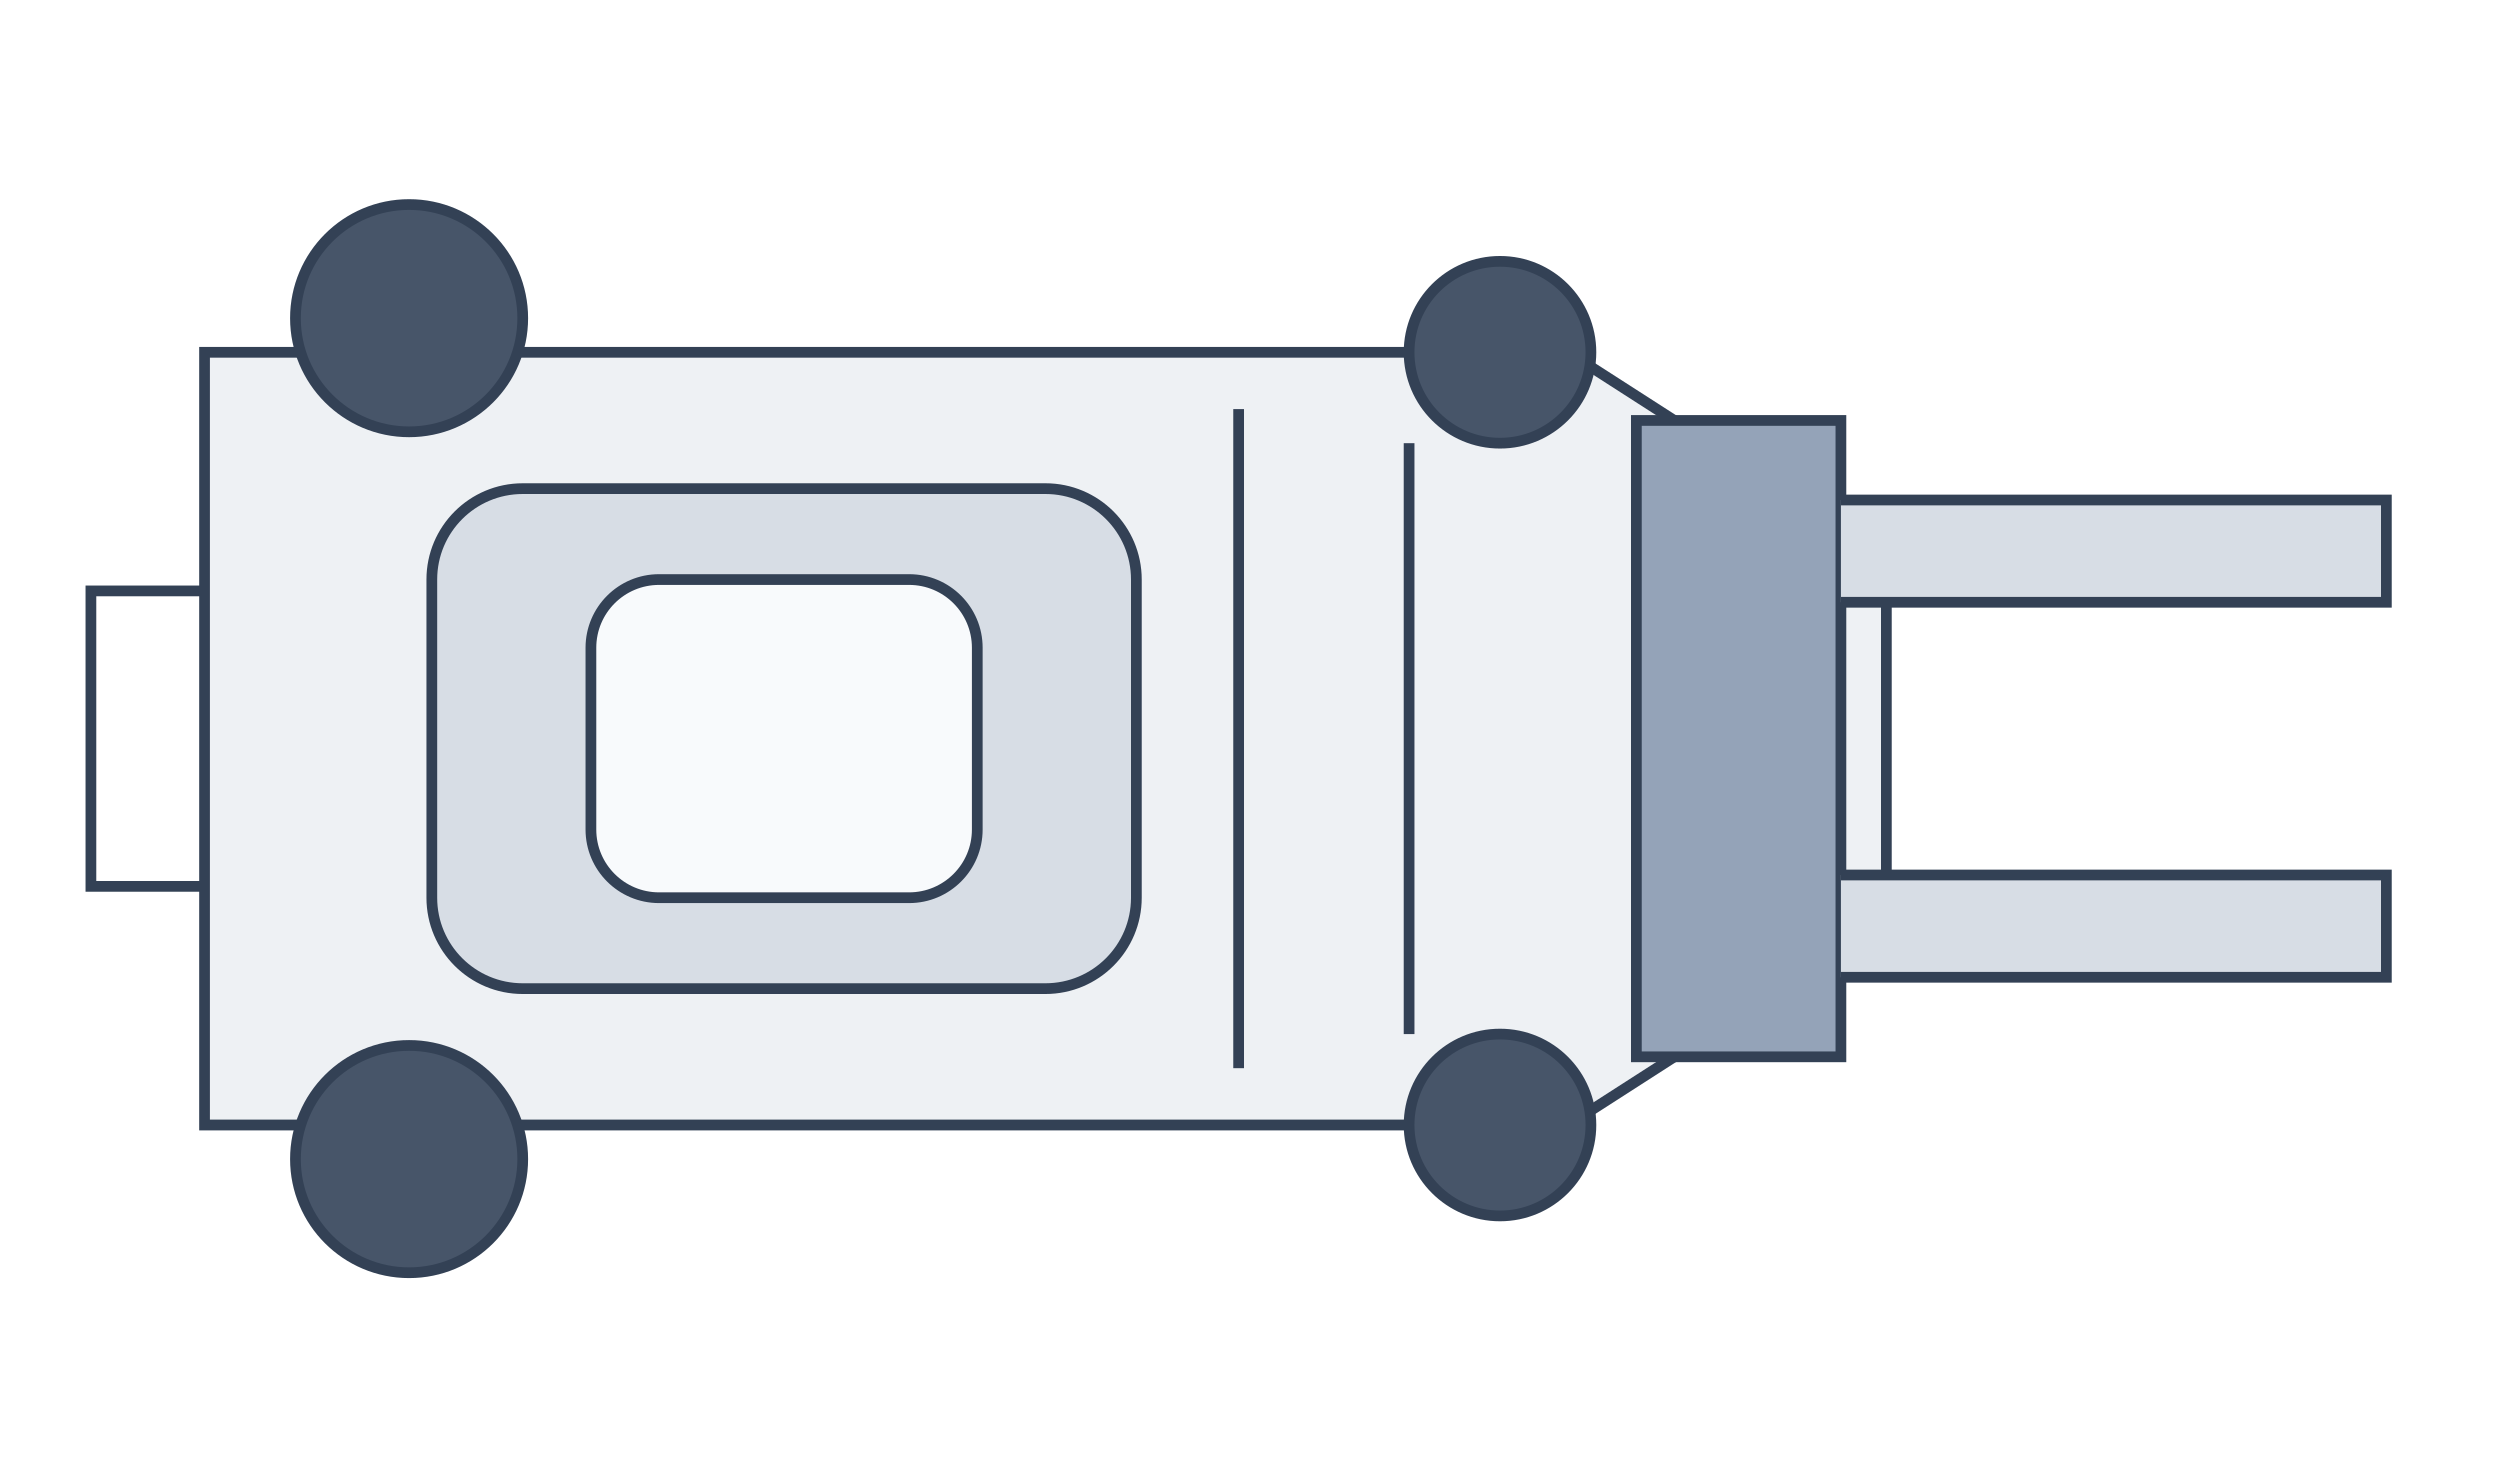
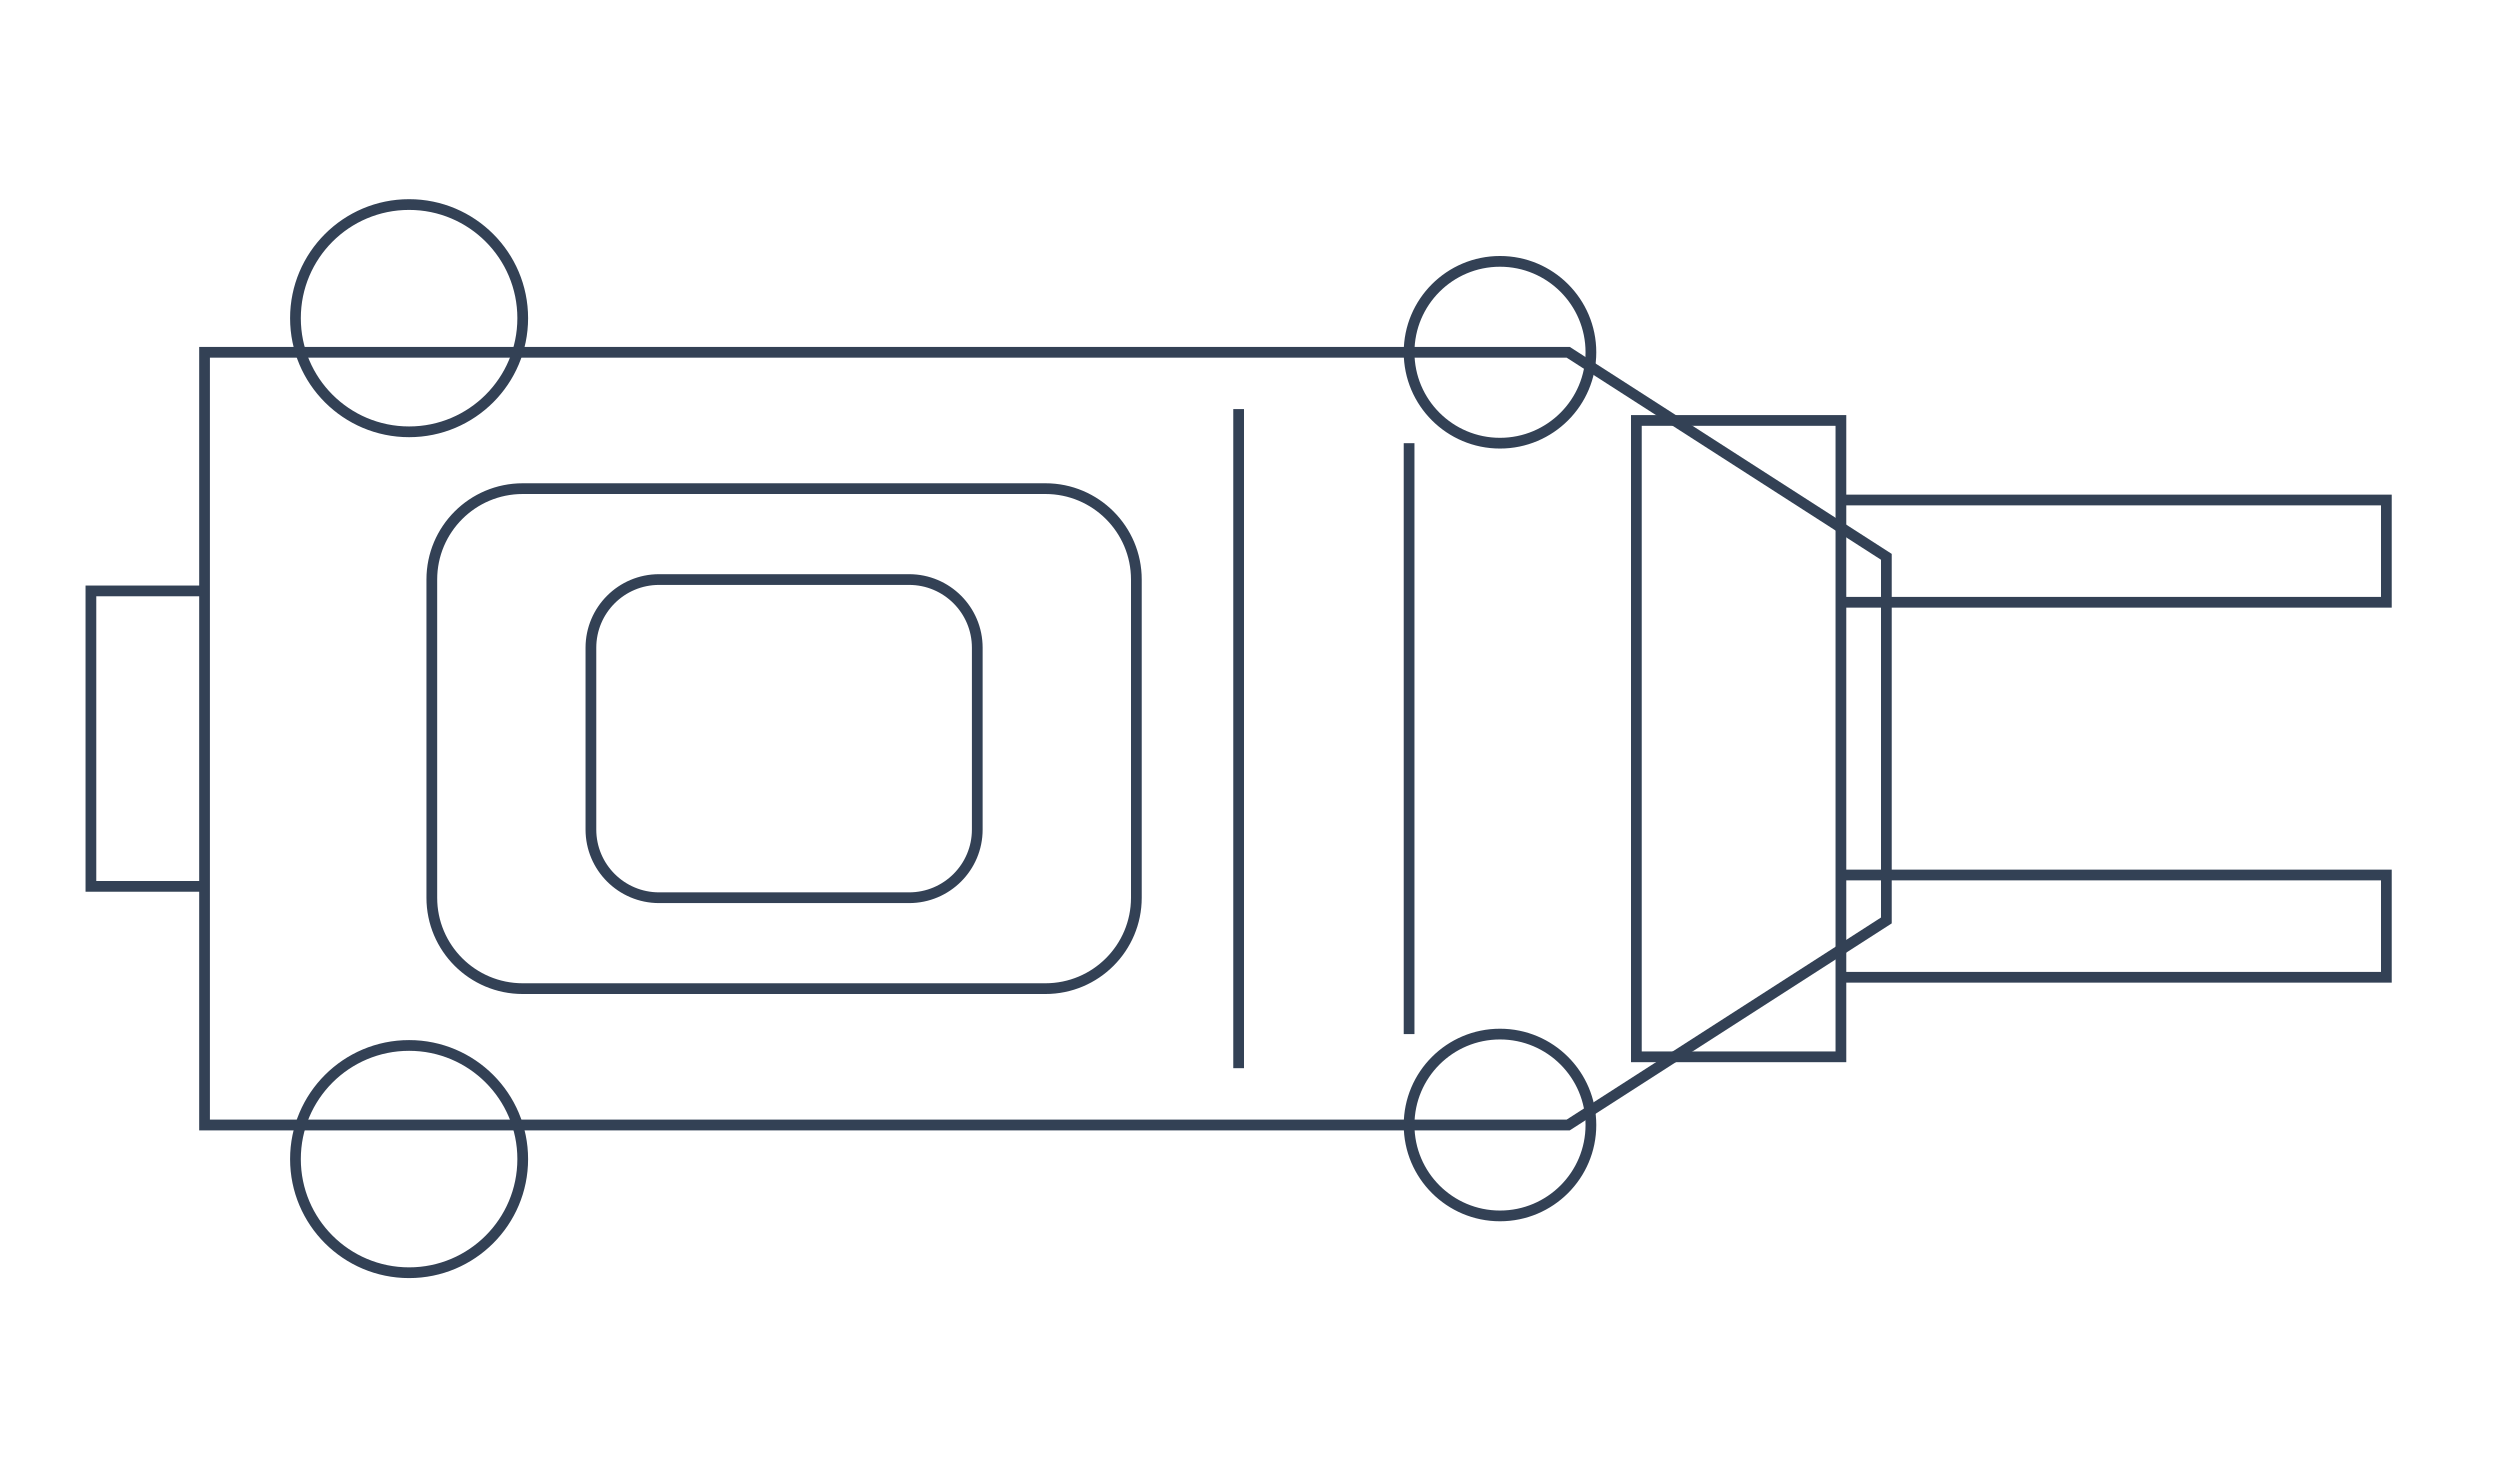
<svg xmlns="http://www.w3.org/2000/svg" viewBox="0 0 220 130" role="img" aria-label="Empilhadeira vista de cima">
  <style>[stroke]{stroke-width:.25mm!important;vector-effect:non-scaling-stroke}</style>
  <g stroke="#334155">
-     <path d="M18 31h120l28 18v32l-28 18H18z" fill="#eef1f4" />
-     <rect x="38" y="43" width="62" height="44" rx="8" fill="#d7dde5" />
-     <rect x="52" y="51" width="34" height="28" rx="6" fill="#f8fafc" />
+     <path d="M18 31h120l28 18v32l-28 18H18z" fill="none" />
+     <rect x="38" y="43" width="62" height="44" rx="8" fill="none" />
+     <rect x="52" y="51" width="34" height="28" rx="6" fill="none" />
    <path d="M109 36v58M124 39v52" fill="none" />
-     <rect x="144" y="37" width="18" height="56" fill="#94a3b8" />
-     <path d="M162 44h48v9h-48M162 77h48v9h-48" fill="#d7dde5" />
-     <circle cx="36" cy="28" r="10" fill="#475569" />
-     <circle cx="36" cy="102" r="10" fill="#475569" />
-     <circle cx="132" cy="31" r="8" fill="#475569" />
-     <circle cx="132" cy="99" r="8" fill="#475569" />
+     <rect x="144" y="37" width="18" height="56" fill="none" />
+     <path d="M162 44h48v9h-48M162 77h48v9h-48" fill="none" />
+     <circle cx="36" cy="28" r="10" fill="none" />
+     <circle cx="36" cy="102" r="10" fill="none" />
+     <circle cx="132" cy="31" r="8" fill="none" />
+     <circle cx="132" cy="99" r="8" fill="none" />
    <path d="M18 52H8v26h10" fill="none" />
  </g>
</svg>
